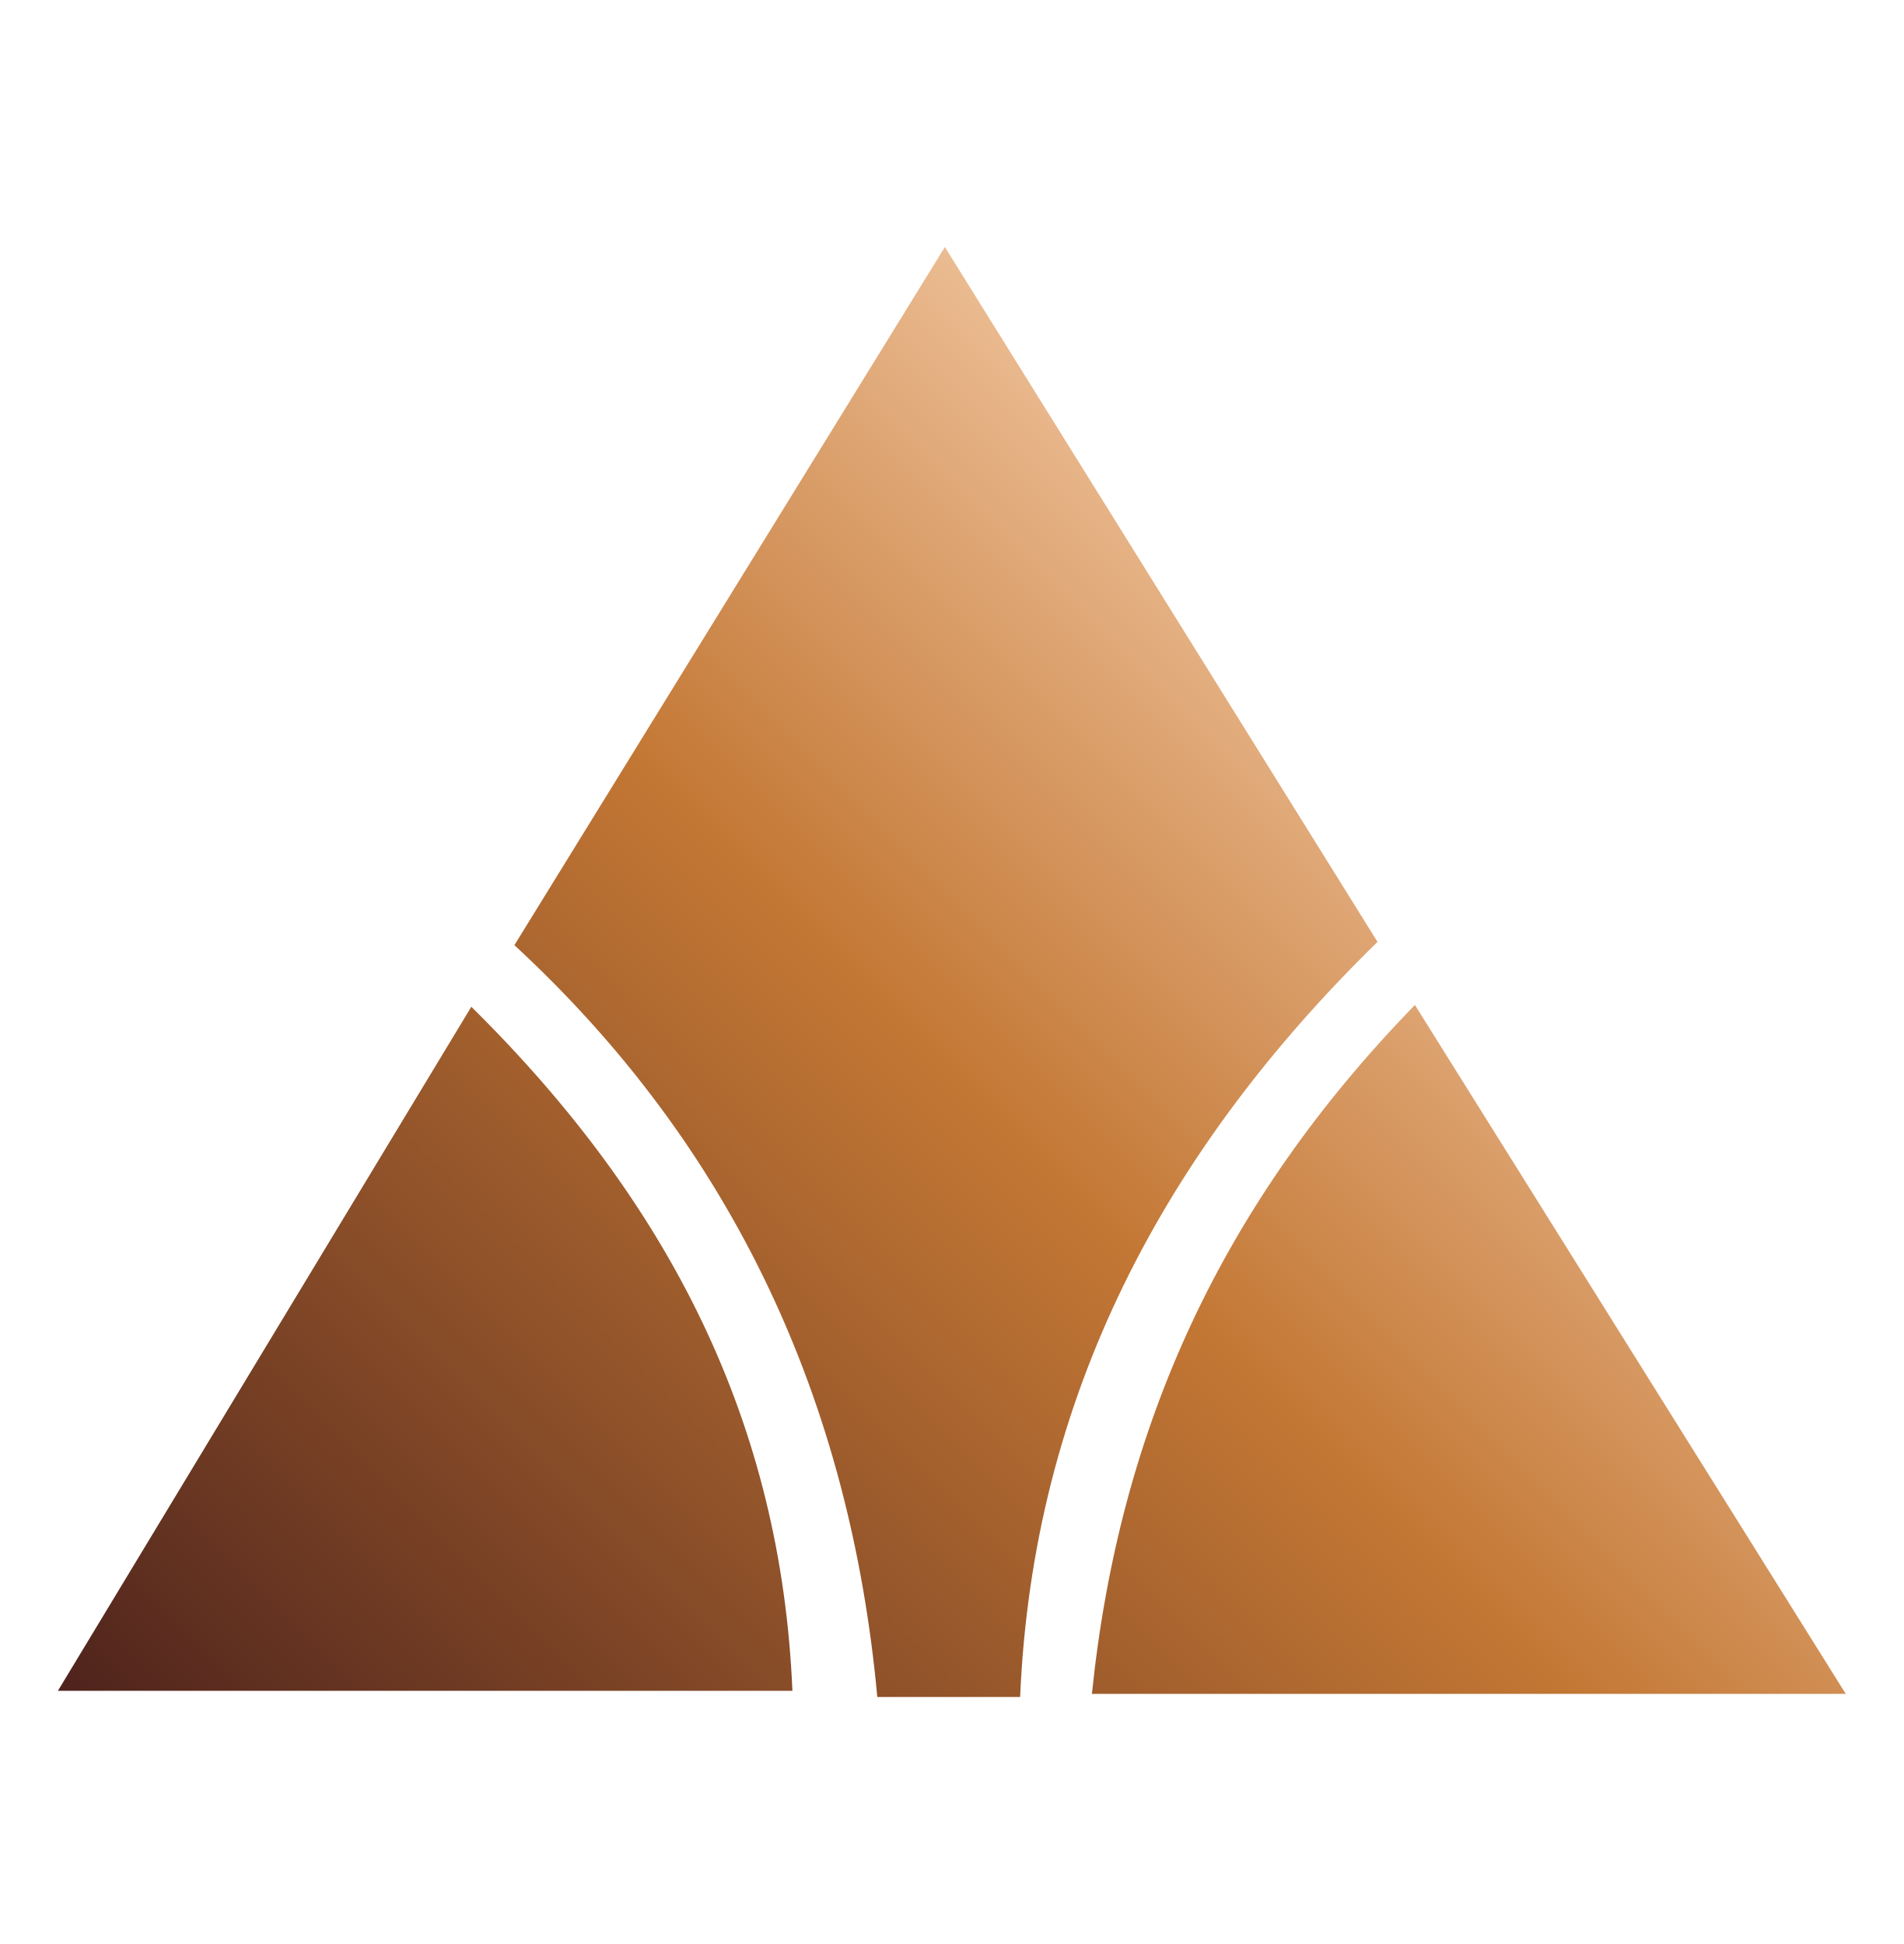
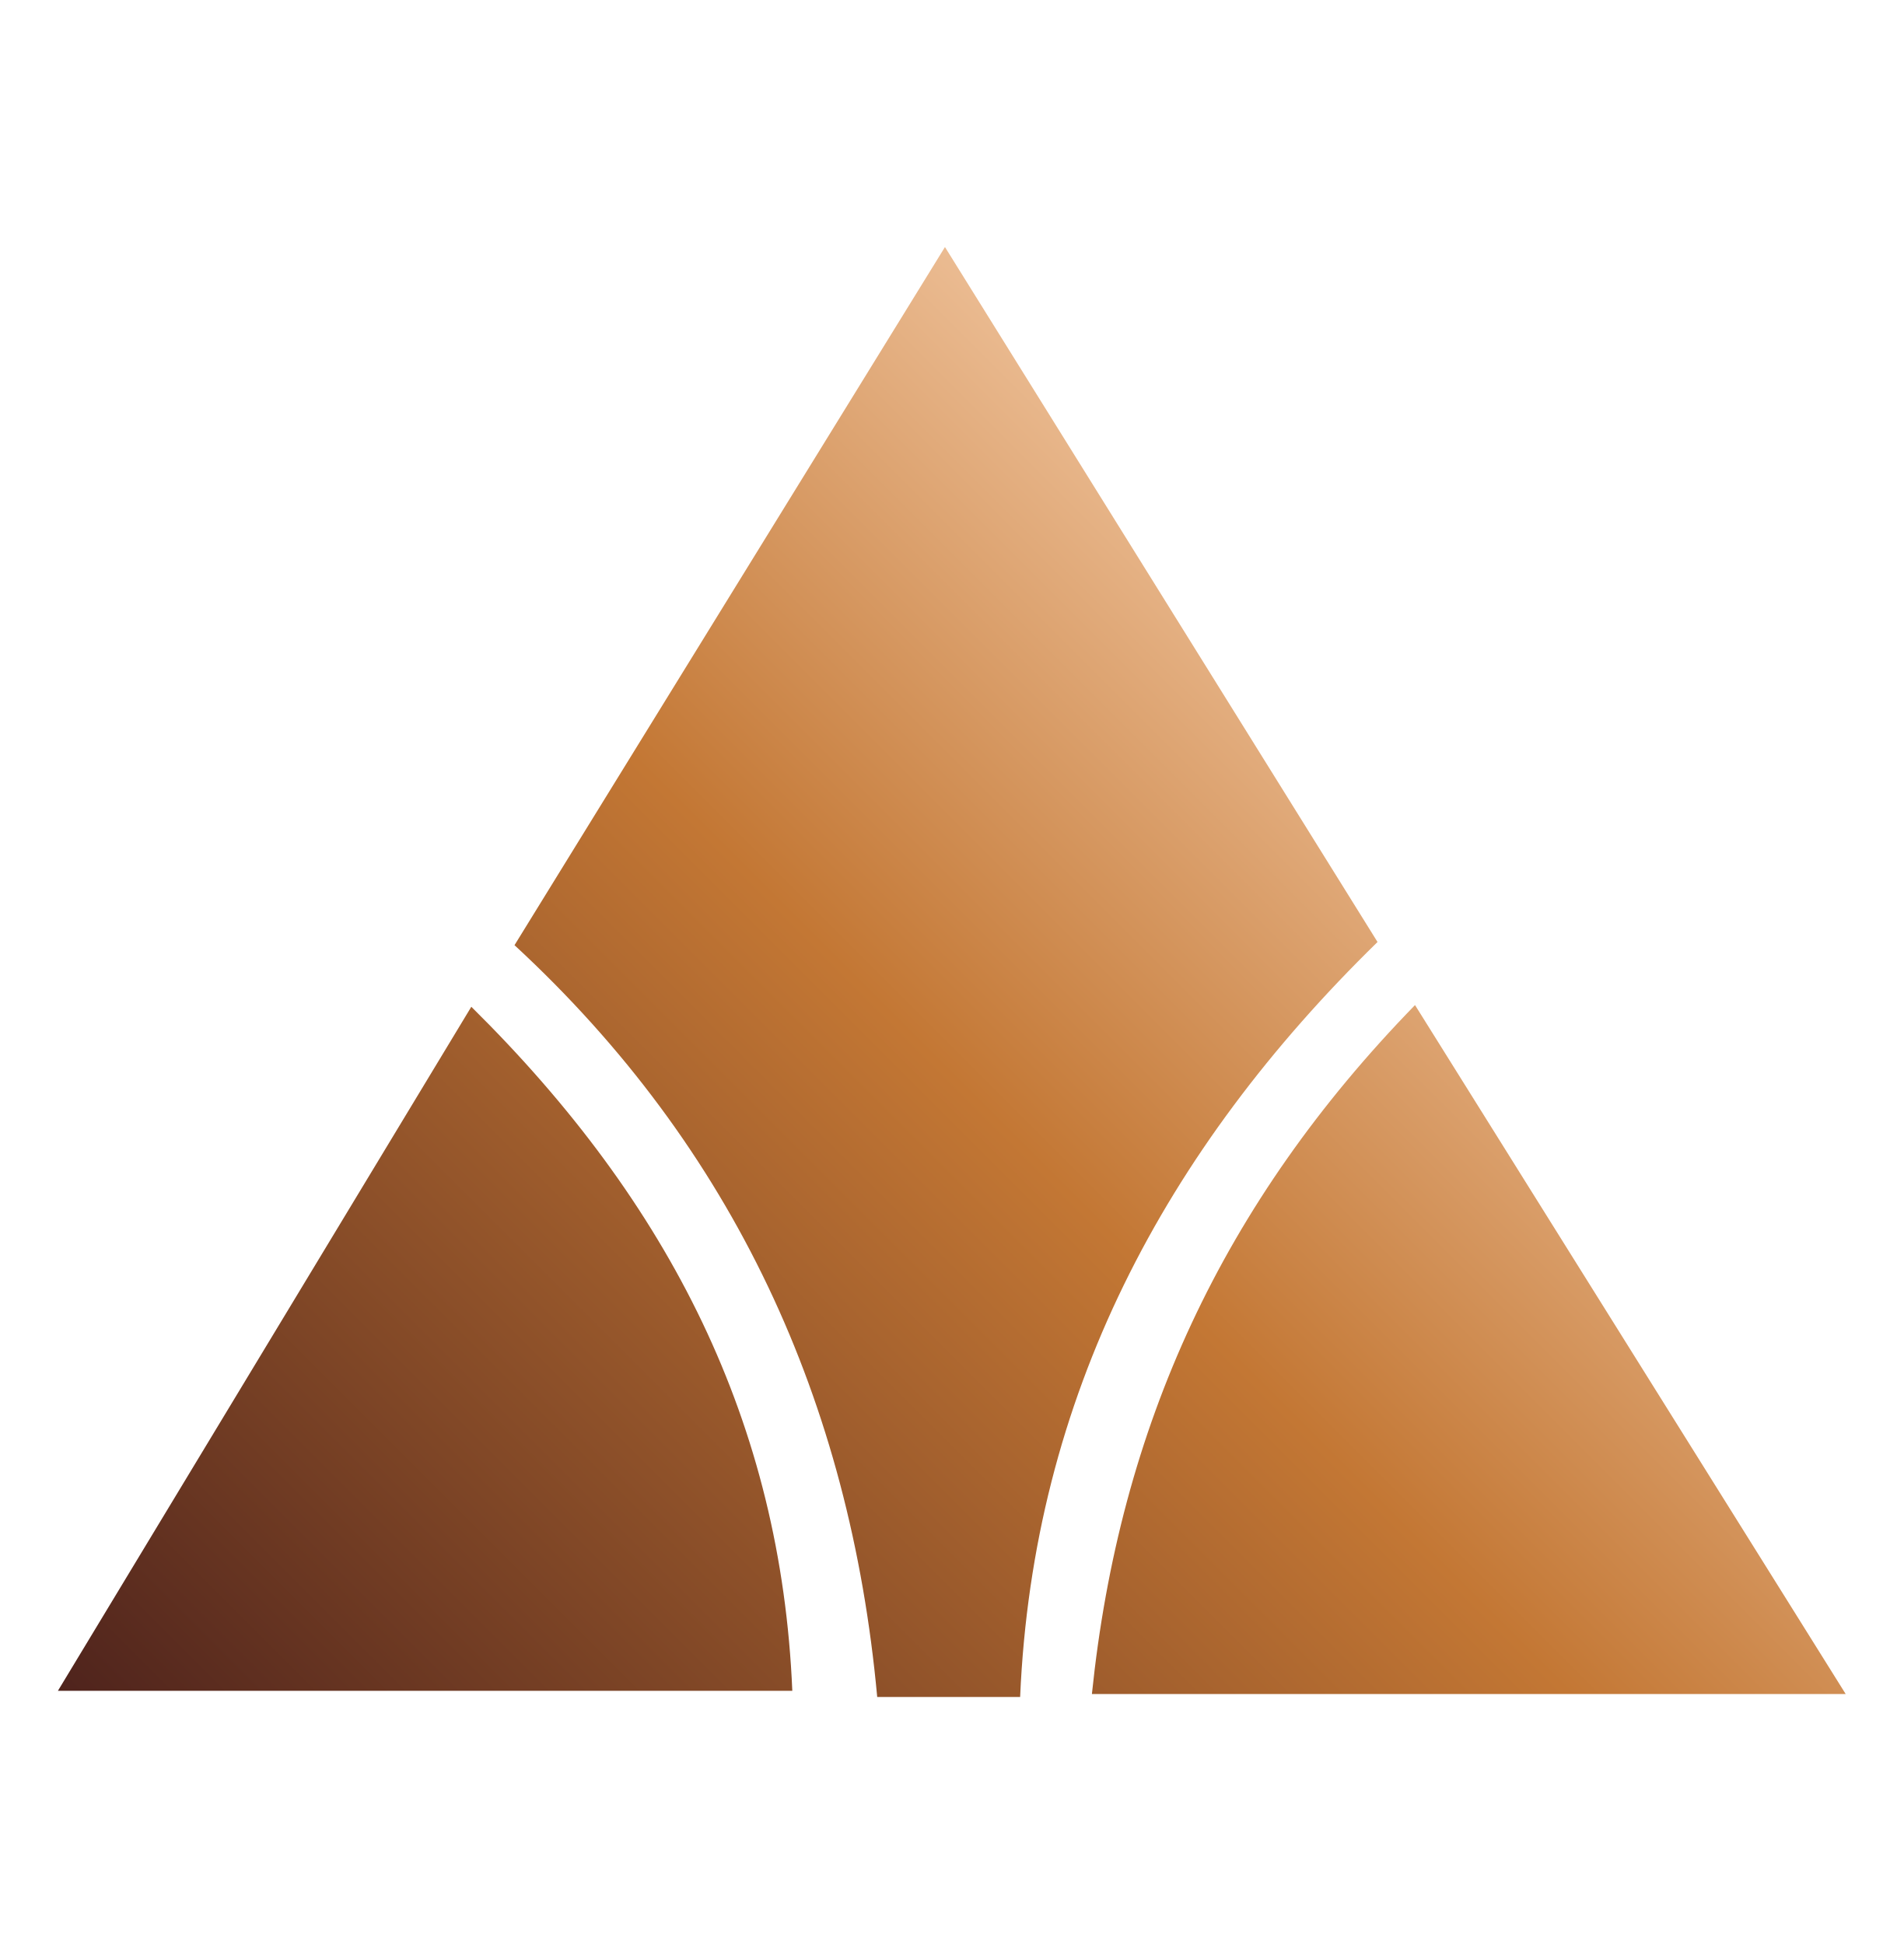
- <svg xmlns="http://www.w3.org/2000/svg" id="Layer_1" data-name="Layer 1" viewBox="0 0 17.983 18.367">
+ <svg xmlns="http://www.w3.org/2000/svg" data-name="Layer 1" viewBox="0 0 17.983 18.367">
  <defs>
-     <style>
-       .cls-1 {
-         fill: url(#linear-gradient);
-       }
- 
-       .cls-1, .cls-2 {
-         stroke-width: 0px;
-       }
- 
-       .cls-2 {
-         fill: none;
-       }
- 
-       .cls-3 {
-         clip-path: url(#clippath);
-       }
-     </style>
-     <clipPath id="clippath">
-       <path class="cls-2" d="m9.636,16.033h-1.349c-.257-2.788-1.355-5.187-3.428-7.103,1.355-2.198,2.677-4.343,4.066-6.596,1.382,2.22,2.717,4.365,4.087,6.565-2.011,1.965-3.255,4.297-3.376,7.134Zm3.729-6.538c-1.818,1.87-2.791,3.983-3.051,6.509h7.121c-1.384-2.213-2.716-4.344-4.07-6.509ZM.548,15.975h6.937c-.106-2.522-1.149-4.603-3.033-6.463-1.316,2.178-2.576,4.264-3.905,6.463Z" />
-     </clipPath>
-     <linearGradient id="linear-gradient" x1="1.281" y1="16.894" x2="16.157" y2="2.018" gradientUnits="userSpaceOnUse">
+     <linearGradient id="b" x1="1.281" x2="16.157" y1="16.894" y2="2.018" gradientUnits="userSpaceOnUse">
      <stop offset="0" stop-color="#4d221c" />
      <stop offset=".485" stop-color="#c37734" />
      <stop offset=".806" stop-color="#f4cba7" />
    </linearGradient>
+     <clipPath id="a">
+       <path d="M9.636 16.033h-1.35C8.03 13.245 6.933 10.846 4.86 8.93l4.066-6.596L13.012 8.9c-2.011 1.965-3.254 4.297-3.376 7.134m3.73-6.538c-1.82 1.87-2.791 3.983-3.052 6.509h7.12zM.547 15.975h6.937c-.106-2.522-1.149-4.603-3.032-6.463z" style="stroke-width:0;fill:none" />
+     </clipPath>
  </defs>
-   <g class="cls-3">
-     <rect class="cls-1" x="-1.528" y="-.723" width="21.038" height="19.813" />
+   <g style="clip-path:url(#a)">
+     <path d="M-1.528-.723H19.51V19.09H-1.528z" style="fill:url(#b);stroke-width:0" />
  </g>
</svg>
